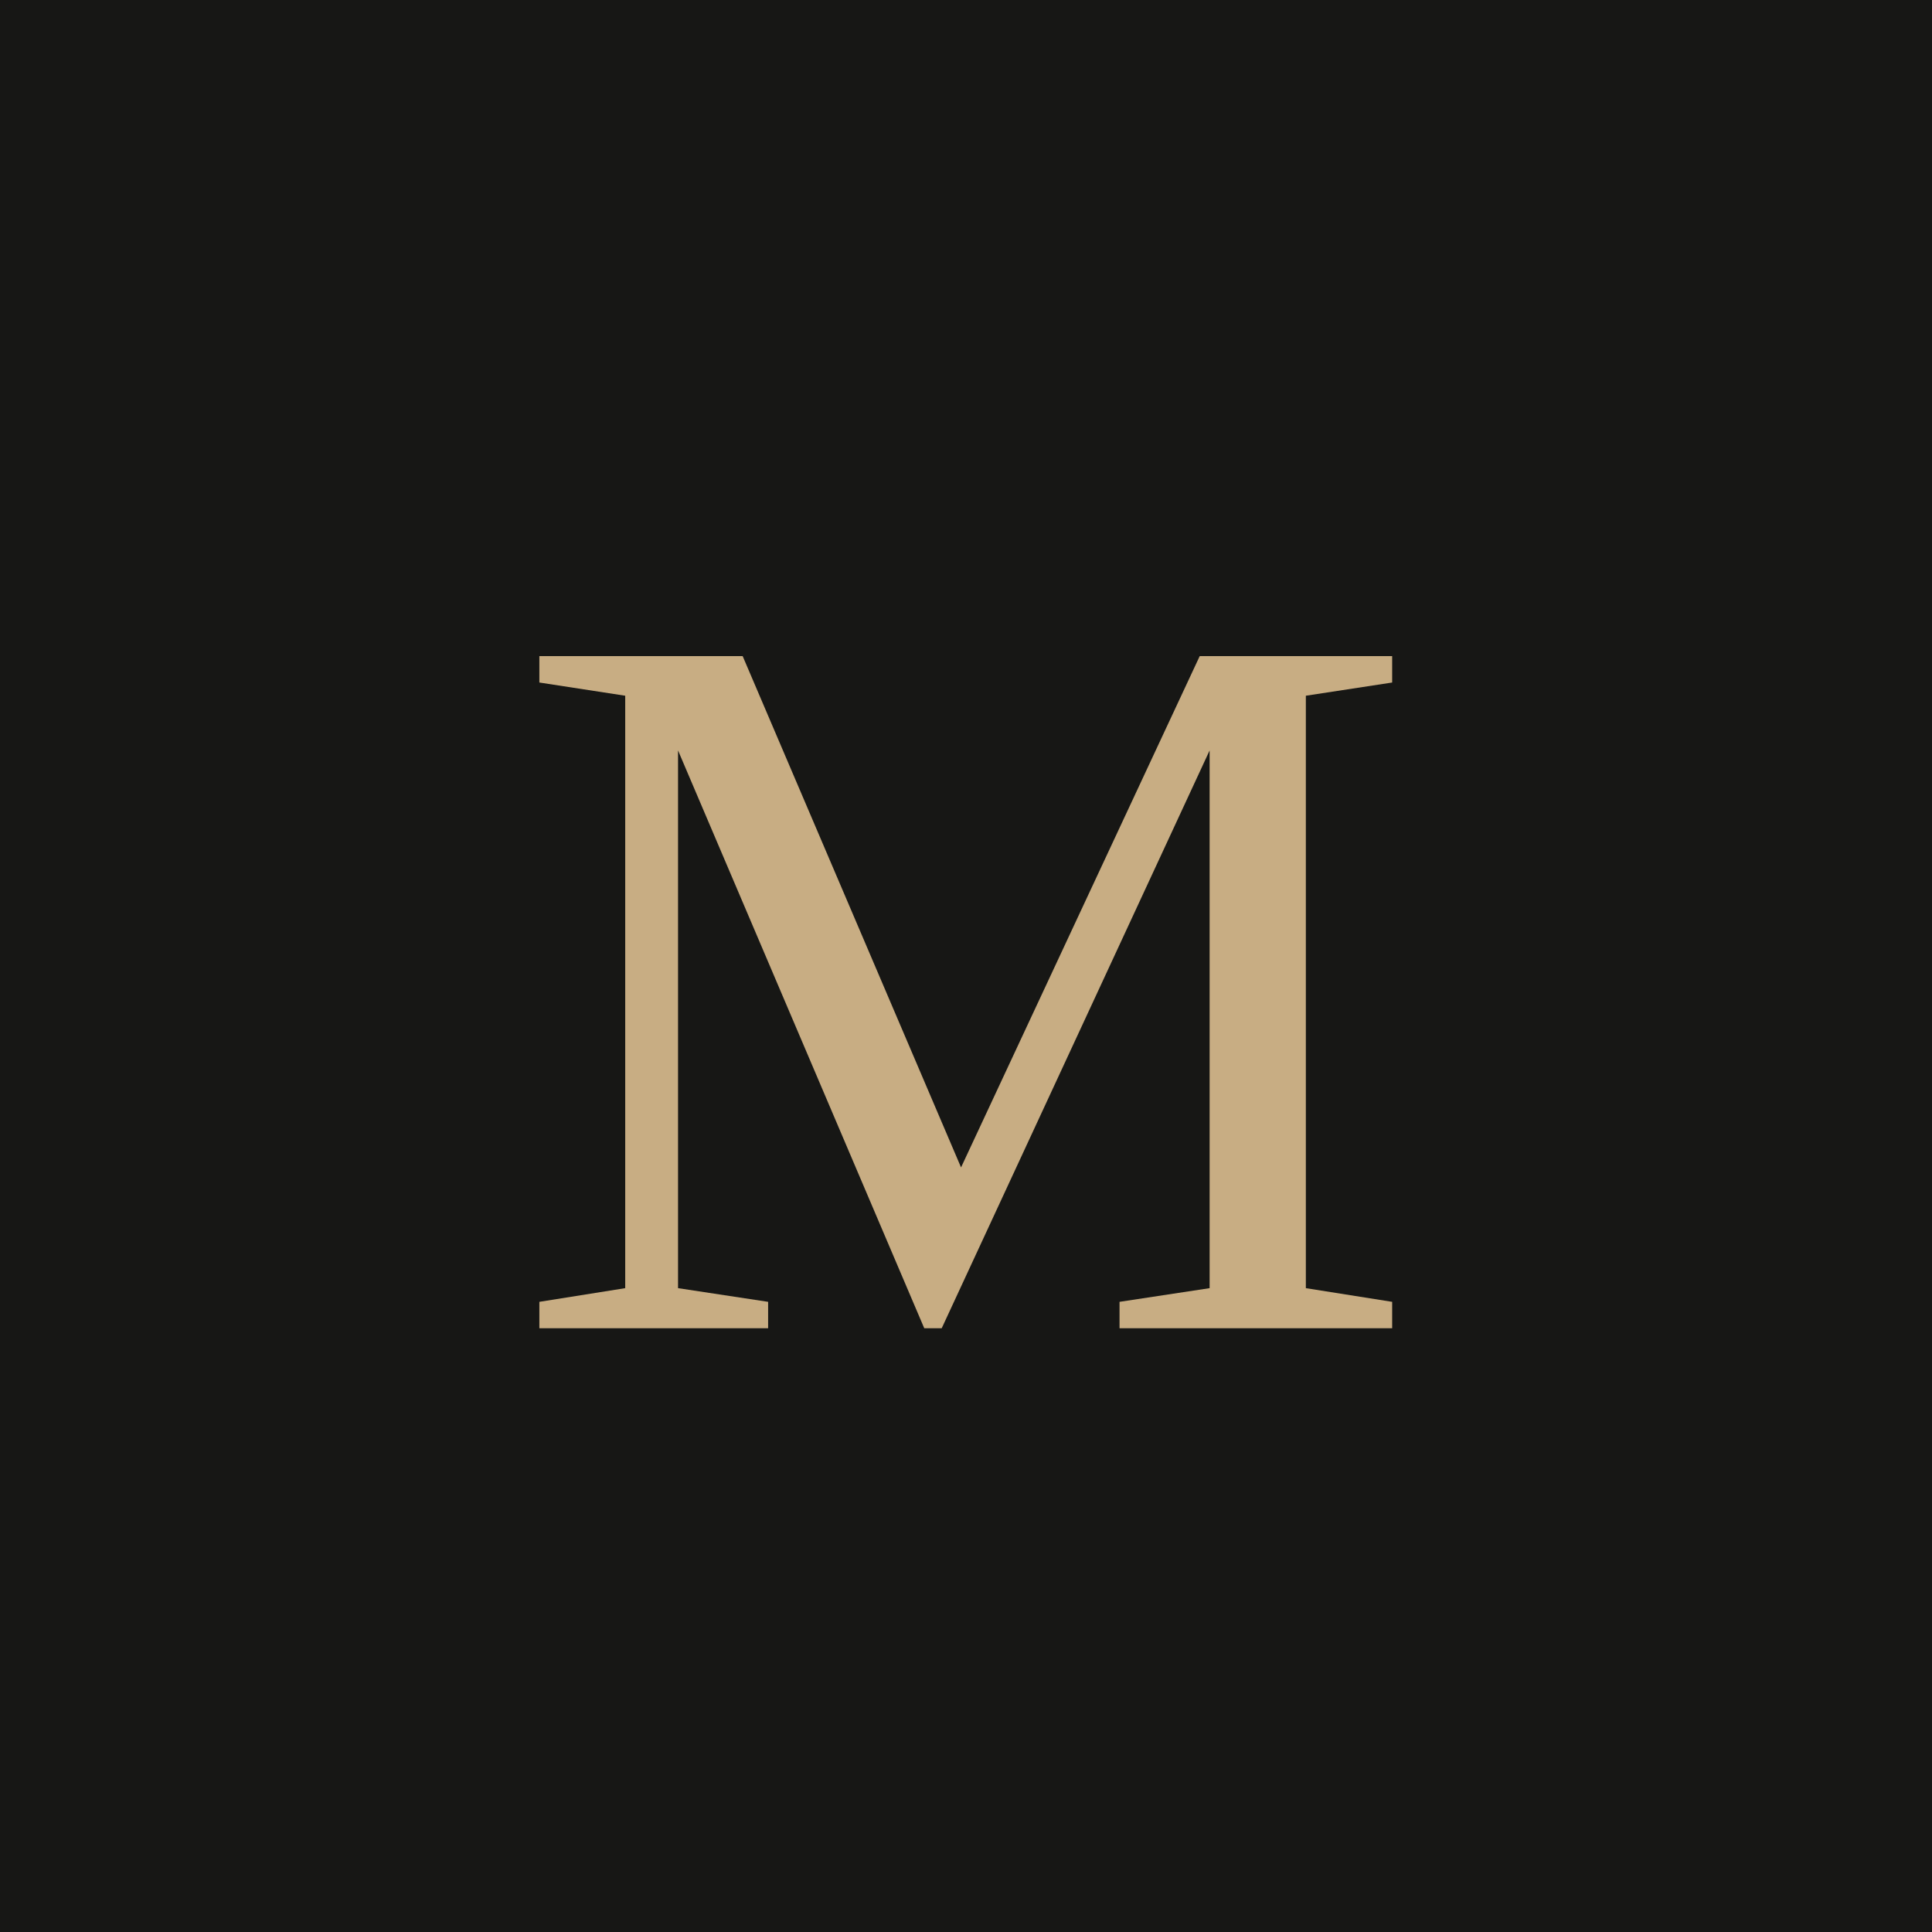
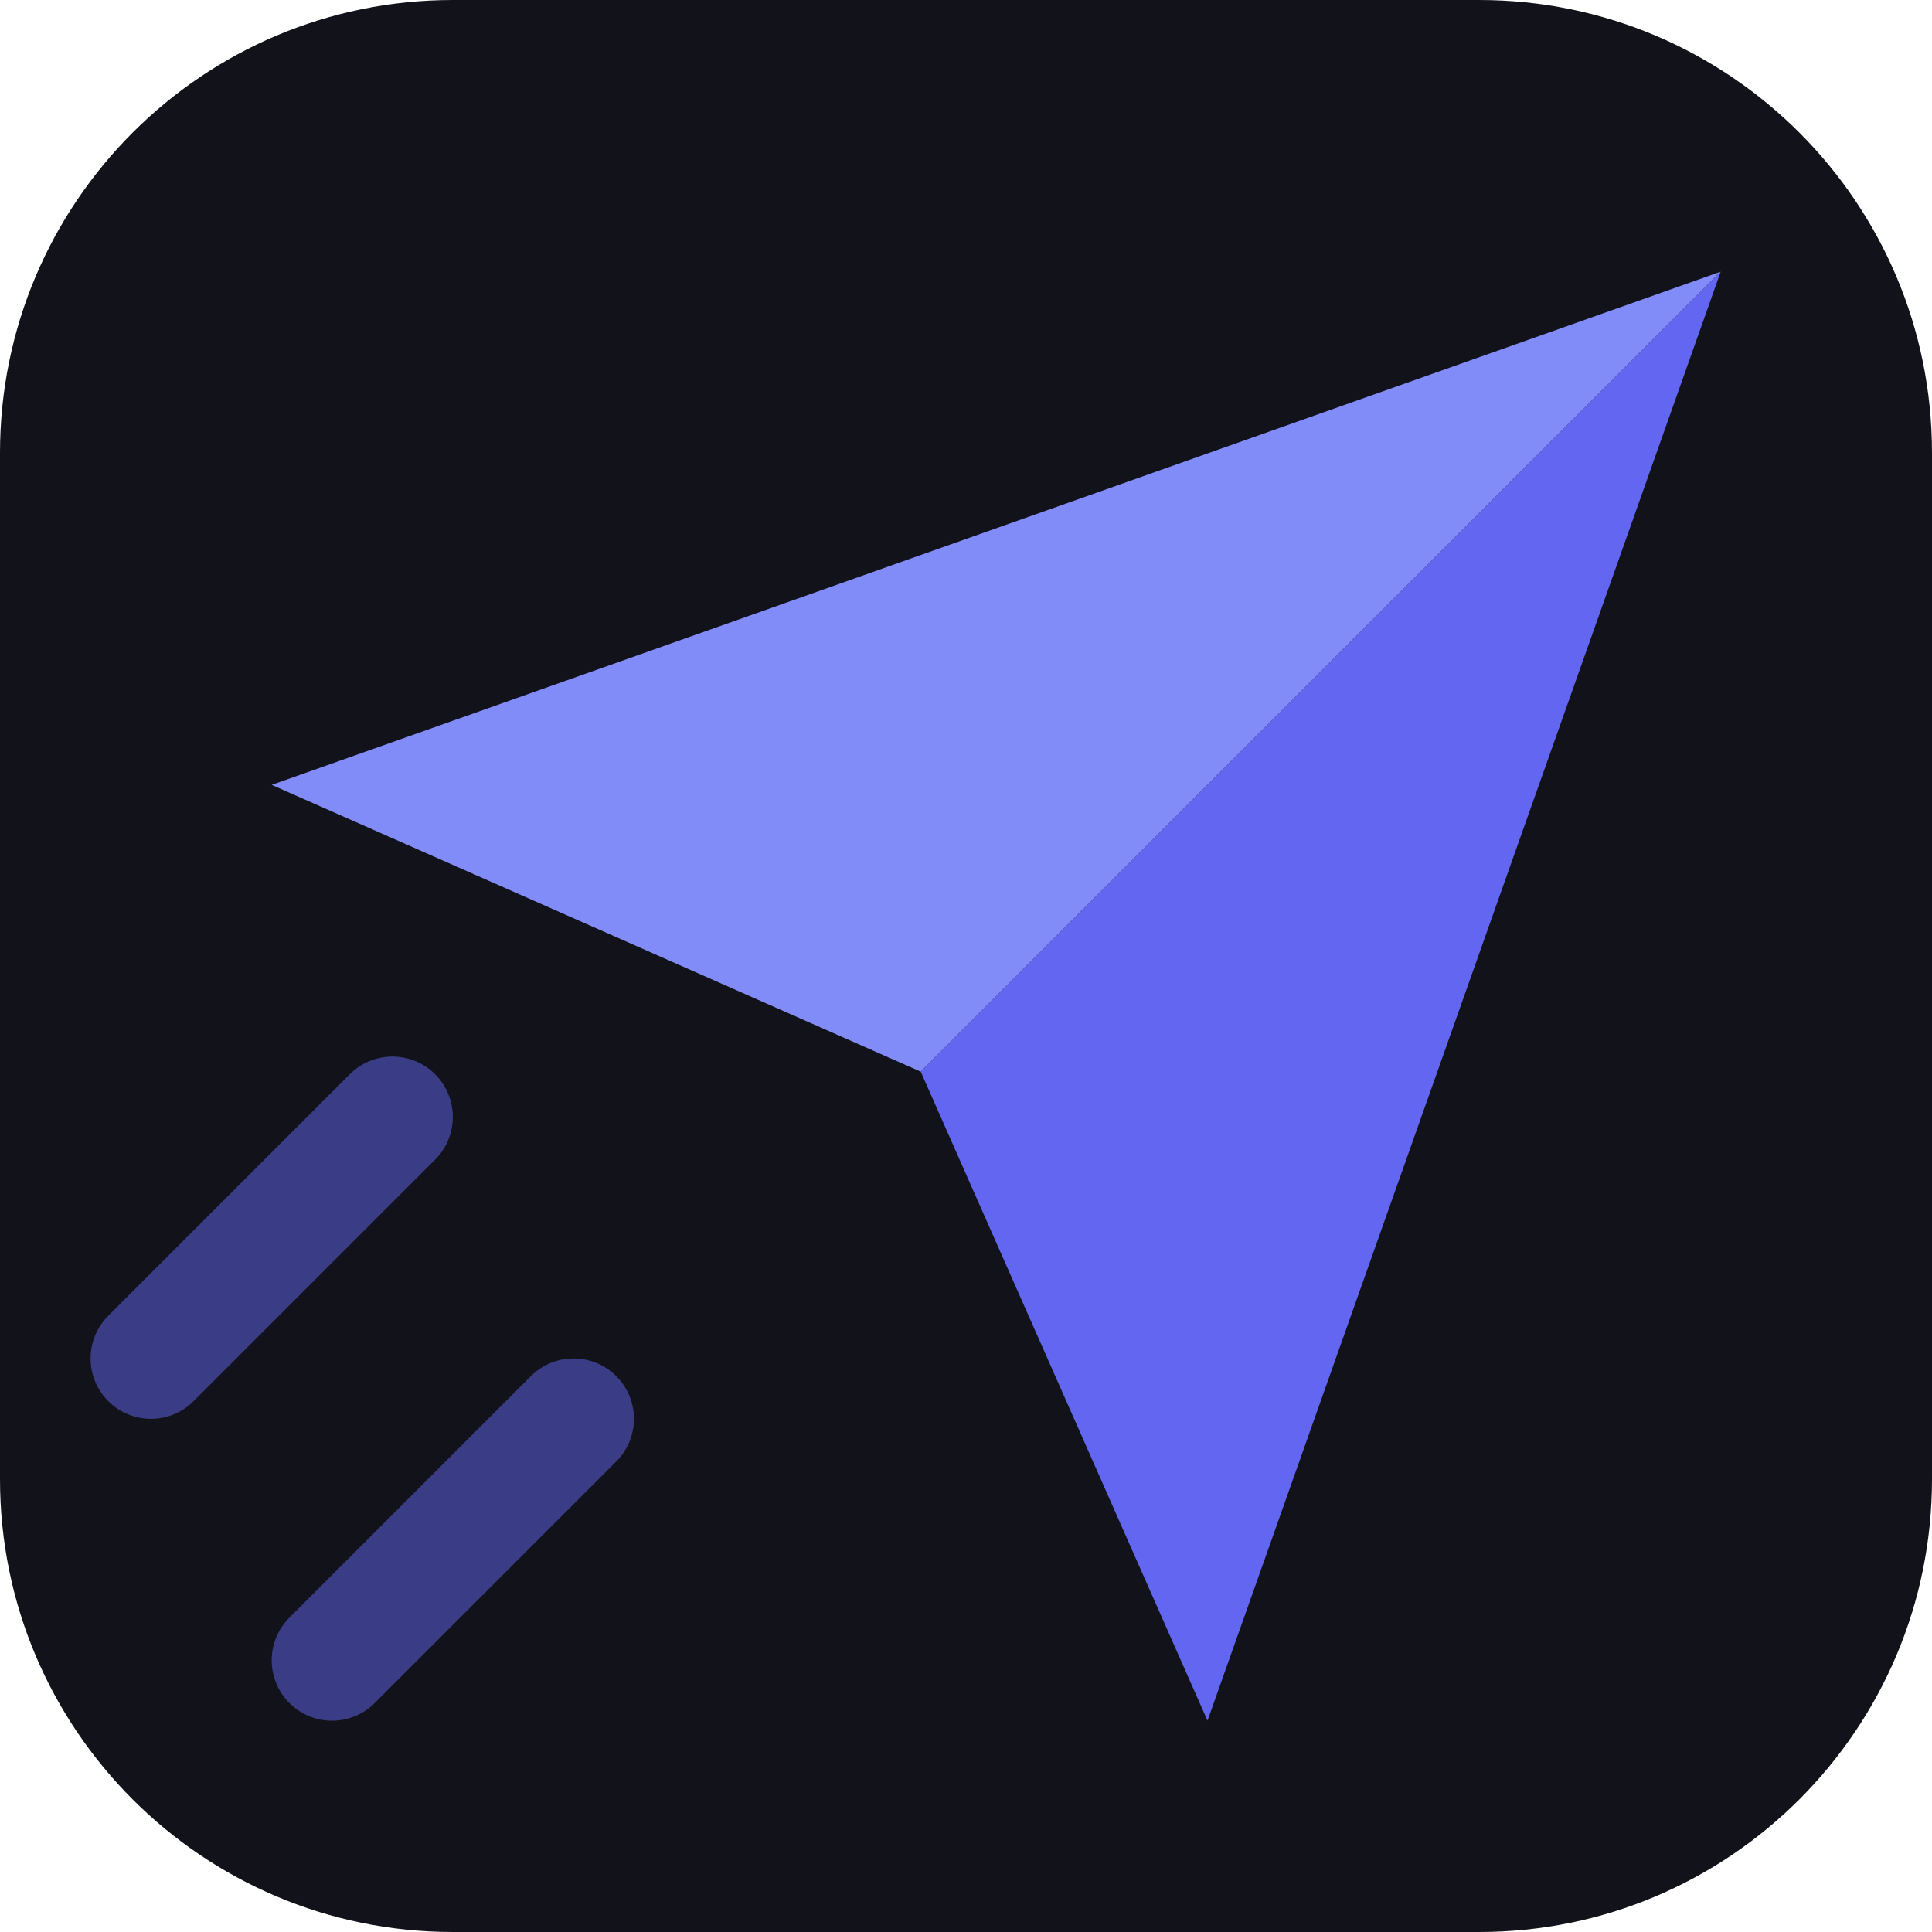
- <svg xmlns="http://www.w3.org/2000/svg" viewBox="0 0 64 64">
-   <rect width="64" height="64" fill="#171715" />
-   <text x="32" y="44" font-family="Georgia, 'Times New Roman', serif" font-size="34" fill="#C8AD83" text-anchor="middle" letter-spacing="1">M</text>
+ <svg xmlns="http://www.w3.org/2000/svg" viewBox="0 0 64 64" role="img" aria-label="PostPilot">
+   <rect width="64" height="64" rx="15" fill="#12121a" />
+   <g stroke="#6366f1" stroke-width="4" stroke-linecap="round" opacity="0.5" fill="none">
+     <path d="M5 45 13 37" />
+     <path d="M11 55 19 47" />
+   </g>
+   <path d="M57 9 30.5 35.5 9 26Z" fill="#818cf8" />
+   <path d="M57 9 40 57 30.5 35.5Z" fill="#6366f1" />
</svg>
